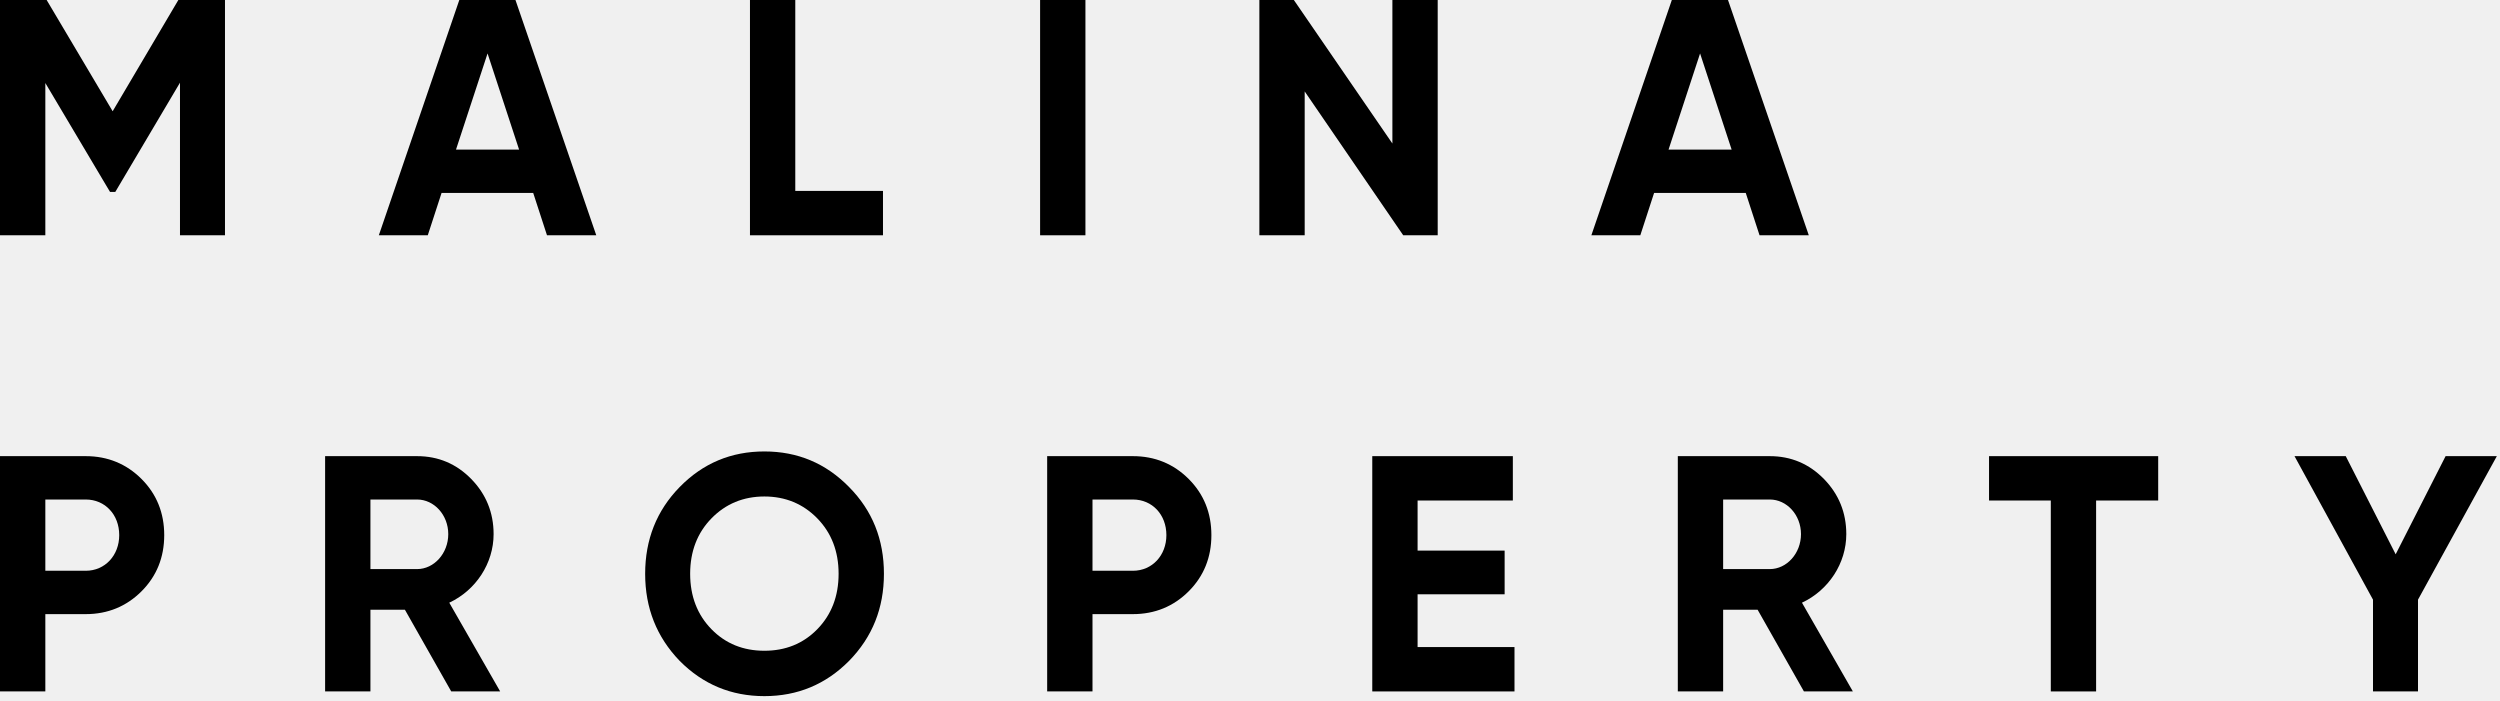
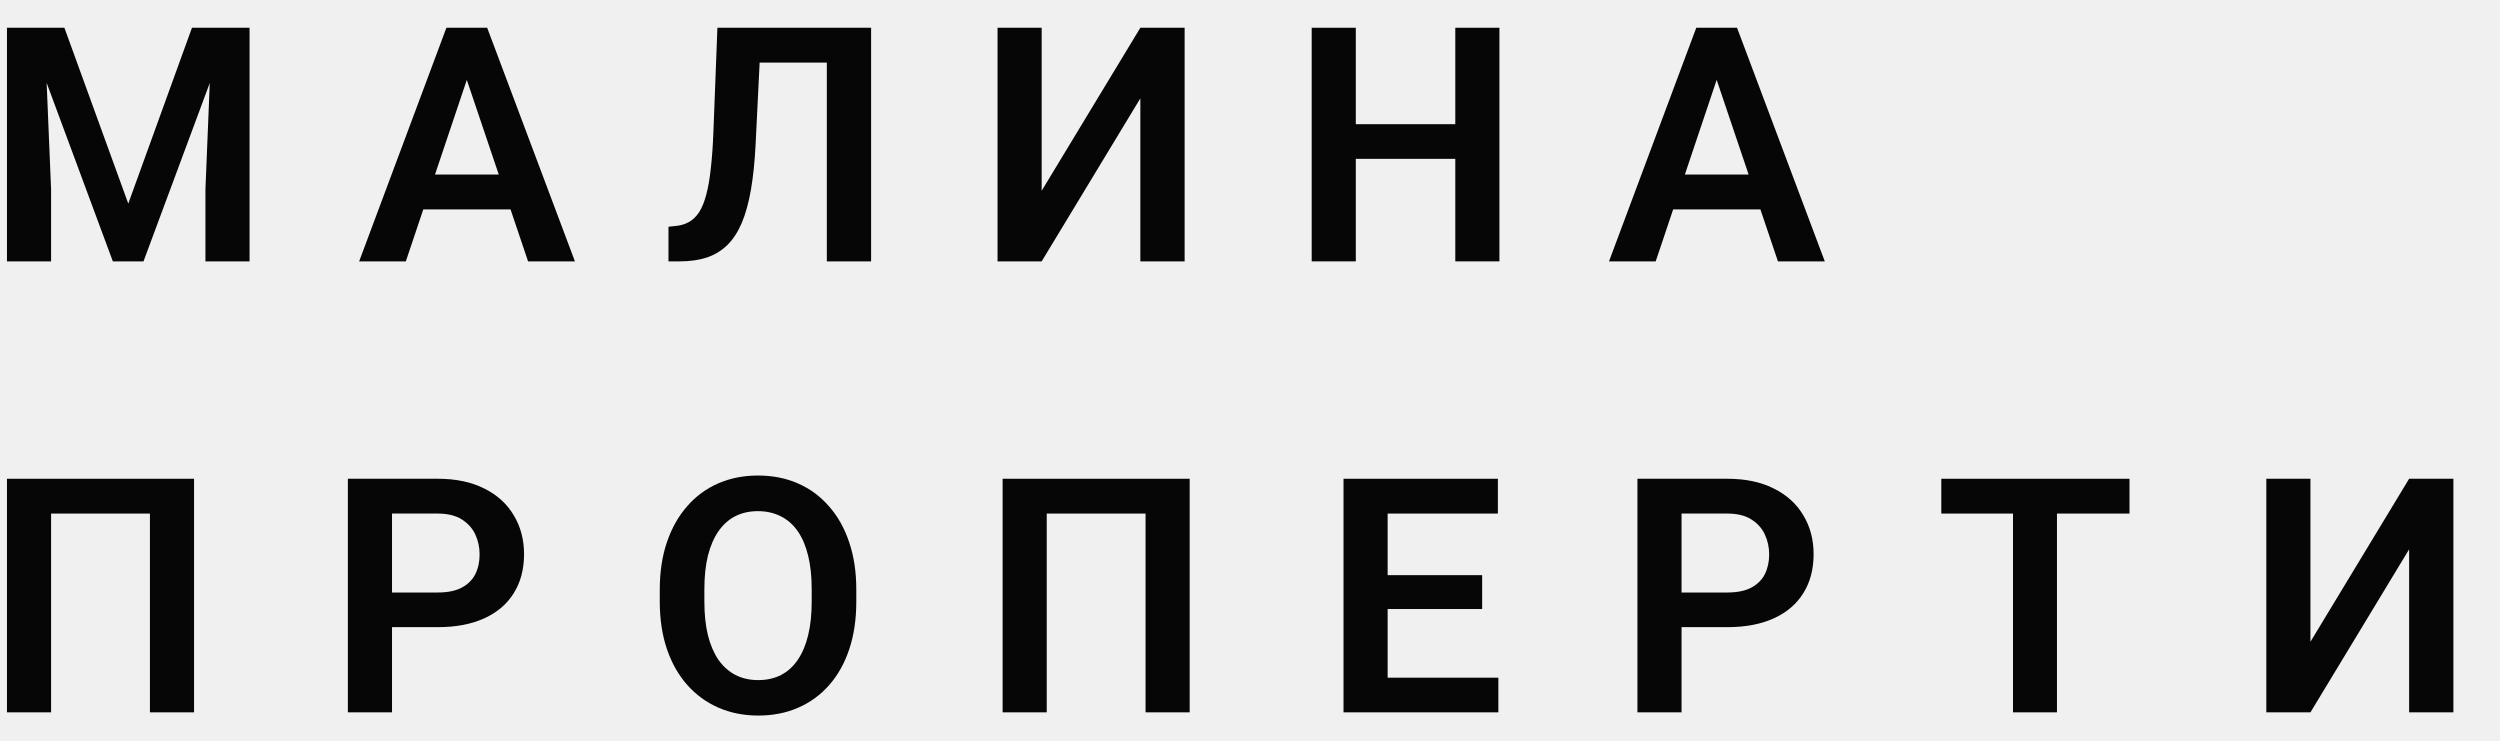
- <svg xmlns="http://www.w3.org/2000/svg" preserveAspectRatio="none" overflow="visible" style="display: block;" width="320" height="89.72" viewBox="0 0 320 89.72" fill="none">
-   <g id="Logo/Wordmark" clip-path="url(#clip0_0_74)">
-     <path id="Vector" d="M22.829 0L14.42 14.24L5.971 0H0V30.116H5.803V10.627L14.084 24.566H14.757L23.038 10.584V30.116H28.798V0H22.829Z" fill="black" />
-     <path id="Vector_2" d="M76.322 30.116L65.98 0H58.791L48.491 30.116H54.756L56.521 24.695H68.25L70.015 30.116H76.322ZM62.407 6.841L66.442 19.145H58.369L62.407 6.841Z" fill="black" />
-     <path id="Vector_3" d="M101.796 0H95.996V30.116H113.022V24.437H101.796V0Z" fill="black" />
-     <path id="Vector_4" d="M133.133 30.116H138.935V0H133.133V30.116Z" fill="black" />
-     <path id="Vector_5" d="M178.226 18.37L165.613 0H161.199V30.116H167V11.702L179.612 30.116H184.026V0H178.226V18.37Z" fill="black" />
-     <path id="Vector_6" d="M231.526 30.116L221.184 0H213.995L203.695 30.116H209.96L211.725 24.695H223.456L225.221 30.116H231.526ZM217.61 6.841L221.648 19.145H213.575L217.61 6.841Z" fill="black" />
-     <path id="Vector_7" d="M0 58.387V88.503H5.803V78.608H10.973C13.79 78.608 16.185 77.618 18.119 75.682C20.052 73.746 21.021 71.337 21.021 68.498C21.021 65.658 20.052 63.249 18.119 61.313C16.185 59.377 13.79 58.387 10.973 58.387H0ZM5.803 73.058V63.937H10.973C13.454 63.937 15.261 65.873 15.261 68.498C15.261 71.079 13.454 73.058 10.973 73.058H5.803Z" fill="black" />
-     <path id="Vector_8" d="M64.022 88.503L57.506 77.145C60.911 75.553 63.181 72.111 63.181 68.368C63.181 65.615 62.214 63.249 60.321 61.313C58.43 59.377 56.117 58.387 53.385 58.387H41.614V88.503H47.415V78.048H51.829L57.757 88.503H64.022ZM53.385 63.937C55.57 63.937 57.378 65.916 57.378 68.368C57.378 70.821 55.57 72.843 53.385 72.843H47.415V63.937H53.385Z" fill="black" />
-     <path id="Vector_9" d="M108.686 84.588C111.672 81.533 113.143 77.833 113.143 73.445C113.143 69.057 111.672 65.357 108.686 62.345C105.701 59.291 102.087 57.785 97.841 57.785C93.593 57.785 89.98 59.291 86.994 62.345C84.052 65.357 82.58 69.057 82.58 73.445C82.58 77.833 84.052 81.533 86.994 84.588C89.98 87.6 93.593 89.105 97.841 89.105C102.087 89.105 105.701 87.6 108.686 84.588ZM91.072 80.544C89.264 78.694 88.34 76.328 88.34 73.445C88.34 70.563 89.264 68.196 91.072 66.347C92.88 64.496 95.15 63.55 97.841 63.55C100.531 63.55 102.801 64.496 104.609 66.347C106.416 68.196 107.341 70.563 107.341 73.445C107.341 76.328 106.416 78.694 104.609 80.544C102.801 82.394 100.531 83.297 97.841 83.297C95.15 83.297 92.88 82.394 91.072 80.544Z" fill="black" />
-     <path id="Vector_10" d="M134.037 58.387V88.503H139.839V78.608H145.009C147.827 78.608 150.222 77.618 152.156 75.682C154.091 73.746 155.058 71.337 155.058 68.498C155.058 65.658 154.091 63.249 152.156 61.313C150.222 59.377 147.827 58.387 145.009 58.387H134.037ZM139.839 73.058V63.937H145.009C147.49 63.937 149.298 65.873 149.298 68.498C149.298 71.079 147.49 73.058 145.009 73.058H139.839Z" fill="black" />
-     <path id="Vector_11" d="M181.451 76.069H192.592V70.477H181.451V64.066H193.644V58.387H175.651V88.503H193.855V82.824H181.451V76.069Z" fill="black" />
-     <path id="Vector_12" d="M237.167 88.503L230.651 77.145C234.056 75.553 236.326 72.111 236.326 68.368C236.326 65.615 235.359 63.249 233.468 61.313C231.575 59.377 229.263 58.387 226.531 58.387H214.76V88.503H220.562V78.048H224.976L230.902 88.503H237.167ZM226.531 63.937C228.718 63.937 230.526 65.916 230.526 68.368C230.526 70.821 228.718 72.843 226.531 72.843H220.562V63.937H226.531Z" fill="black" />
-     <path id="Vector_13" d="M254.597 58.387V64.066H262.502V88.503H268.302V64.066H276.249V58.387H254.597Z" fill="black" />
-     <path id="Vector_14" d="M313.036 58.387L306.646 70.95L300.256 58.387H293.697L303.744 76.758V88.503H309.504V76.758L319.595 58.387H313.036Z" fill="black" />
-   </g>
-   <defs>
-     <clipPath id="clip0_0_74">
-       <rect width="320" height="89.72" fill="white" />
-     </clipPath>
-   </defs>
+ <svg xmlns="http://www.w3.org/2000/svg" width="108" height="32" viewBox="74 0 108 32" fill="none">
+   <path d="M75.132 1.199H76.782L79.541 8.796L82.293 1.199H83.949L80.199 11.291H78.875L75.132 1.199ZM74.301 1.199H75.916L76.207 8.179V11.291H74.301V1.199ZM83.159 1.199H84.781V11.291H82.875V8.179L83.159 1.199Z" fill="#060606" />
+   <path d="M94.408 2.731L91.532 11.291H89.515L93.285 1.199H94.575L94.408 2.731ZM96.813 11.291L93.923 2.731L93.75 1.199H95.046L98.837 11.291H96.813ZM96.682 7.541V9.045H91.268V7.541H96.682Z" fill="#060606" />
+   <path d="M110.225 1.199V2.703H105.297V1.199H110.225ZM111.632 1.199V11.291H109.719V1.199H111.632ZM104.992 1.199H106.891L106.642 6.238C106.605 6.982 106.538 7.634 106.441 8.193C106.344 8.752 106.212 9.23 106.046 9.628C105.879 10.02 105.671 10.339 105.422 10.584C105.172 10.829 104.877 11.009 104.535 11.125C104.197 11.236 103.805 11.291 103.356 11.291H102.878V9.794L103.148 9.766C103.384 9.748 103.587 9.69 103.758 9.593C103.934 9.496 104.084 9.35 104.209 9.156C104.334 8.958 104.435 8.703 104.514 8.394C104.597 8.084 104.662 7.708 104.708 7.264C104.759 6.82 104.796 6.301 104.819 5.705L104.992 1.199Z" fill="#060606" />
+   <path d="M119 8.241L123.263 1.199H125.176V11.291H123.263V4.249L119 11.291H117.094V1.199H119V8.241Z" fill="#060606" />
+   <path d="M137.361 5.365V6.862H132.052V5.365H137.361ZM132.571 1.199V11.291H130.665V1.199H132.571ZM138.775 1.199V11.291H136.869V1.199H138.775Z" fill="#060606" />
+   <path d="M148.402 2.731L145.526 11.291H143.509L147.279 1.199H148.569L148.402 2.731ZM150.807 11.291L147.917 2.731L147.744 1.199H149.04L152.831 11.291H150.807ZM150.676 7.541V9.045H145.262V7.541H150.676Z" fill="#060606" />
+   <path d="M82.383 20.682V30.773H80.477V22.186H76.207V30.773H74.301V20.682H82.383Z" fill="#060606" />
+   <path d="M92.91 27.093H90.311V25.596H92.91C93.335 25.596 93.679 25.526 93.943 25.388C94.211 25.245 94.407 25.051 94.532 24.806C94.657 24.556 94.719 24.272 94.719 23.953C94.719 23.643 94.657 23.355 94.532 23.087C94.407 22.819 94.211 22.602 93.943 22.435C93.679 22.269 93.335 22.186 92.91 22.186H90.935V30.773H89.028V20.682H92.91C93.695 20.682 94.365 20.823 94.92 21.104C95.479 21.382 95.904 21.767 96.195 22.262C96.491 22.752 96.639 23.311 96.639 23.939C96.639 24.591 96.491 25.152 96.195 25.623C95.904 26.095 95.479 26.458 94.92 26.712C94.365 26.966 93.695 27.093 92.91 27.093Z" fill="#060606" />
+   <path d="M110.992 25.471V25.991C110.992 26.753 110.891 27.439 110.687 28.049C110.484 28.655 110.195 29.17 109.821 29.595C109.447 30.02 109.001 30.346 108.483 30.572C107.966 30.799 107.39 30.912 106.757 30.912C106.134 30.912 105.561 30.799 105.038 30.572C104.521 30.346 104.073 30.02 103.694 29.595C103.315 29.17 103.021 28.655 102.814 28.049C102.606 27.439 102.502 26.753 102.502 25.991V25.471C102.502 24.704 102.606 24.018 102.814 23.413C103.021 22.807 103.313 22.292 103.687 21.867C104.061 21.437 104.507 21.109 105.025 20.883C105.547 20.656 106.12 20.543 106.744 20.543C107.377 20.543 107.952 20.656 108.469 20.883C108.987 21.109 109.433 21.437 109.807 21.867C110.186 22.292 110.477 22.807 110.68 23.413C110.888 24.018 110.992 24.704 110.992 25.471ZM109.065 25.991V25.457C109.065 24.907 109.015 24.424 108.913 24.009C108.811 23.588 108.661 23.235 108.462 22.948C108.264 22.662 108.019 22.447 107.728 22.303C107.437 22.156 107.109 22.082 106.744 22.082C106.374 22.082 106.046 22.156 105.759 22.303C105.477 22.447 105.237 22.662 105.038 22.948C104.84 23.235 104.687 23.588 104.581 24.009C104.479 24.424 104.429 24.907 104.429 25.457V25.991C104.429 26.536 104.479 27.019 104.581 27.439C104.687 27.86 104.84 28.216 105.038 28.507C105.242 28.793 105.487 29.011 105.773 29.159C106.06 29.306 106.388 29.38 106.757 29.38C107.127 29.38 107.455 29.306 107.742 29.159C108.028 29.011 108.268 28.793 108.462 28.507C108.661 28.216 108.811 27.86 108.913 27.439C109.015 27.019 109.065 26.536 109.065 25.991Z" fill="#060606" />
+   <path d="M125.394 20.682V30.773H123.488V22.186H119.219V30.773H117.313V20.682H125.394Z" fill="#060606" />
+   <path d="M138.729 29.276V30.773H133.364V29.276H138.729ZM133.946 20.682V30.773H132.04V20.682H133.946ZM138.029 24.847V26.31H133.364V24.847H138.029ZM138.708 20.682V22.186H133.364V20.682H138.708Z" fill="#060606" />
+   <path d="M148.619 27.093H146.019V25.596H148.619C149.044 25.596 149.388 25.526 149.651 25.388C149.919 25.245 150.116 25.051 150.24 24.806C150.365 24.556 150.428 24.272 150.428 23.953C150.428 23.643 150.365 23.355 150.24 23.087C150.116 22.819 149.919 22.602 149.651 22.435C149.388 22.269 149.044 22.186 148.619 22.186H146.643V30.773H144.737V20.682H148.619C149.404 20.682 150.074 20.823 150.629 21.104C151.188 21.382 151.613 21.767 151.904 22.262C152.2 22.752 152.348 23.311 152.348 23.939C152.348 24.591 152.2 25.152 151.904 25.623C151.613 26.095 151.188 26.458 150.629 26.712C150.074 26.966 149.404 27.093 148.619 27.093Z" fill="#060606" />
+   <path d="M162.861 20.682V30.773H160.962V20.682H162.861ZM165.994 20.682V22.186H157.864V20.682H165.994Z" fill="#060606" />
+   <path d="M173.811 27.724L178.074 20.682H179.987V30.773H178.074V23.731L173.811 30.773H171.905V20.682H173.811V27.724Z" fill="#060606" />
</svg>
